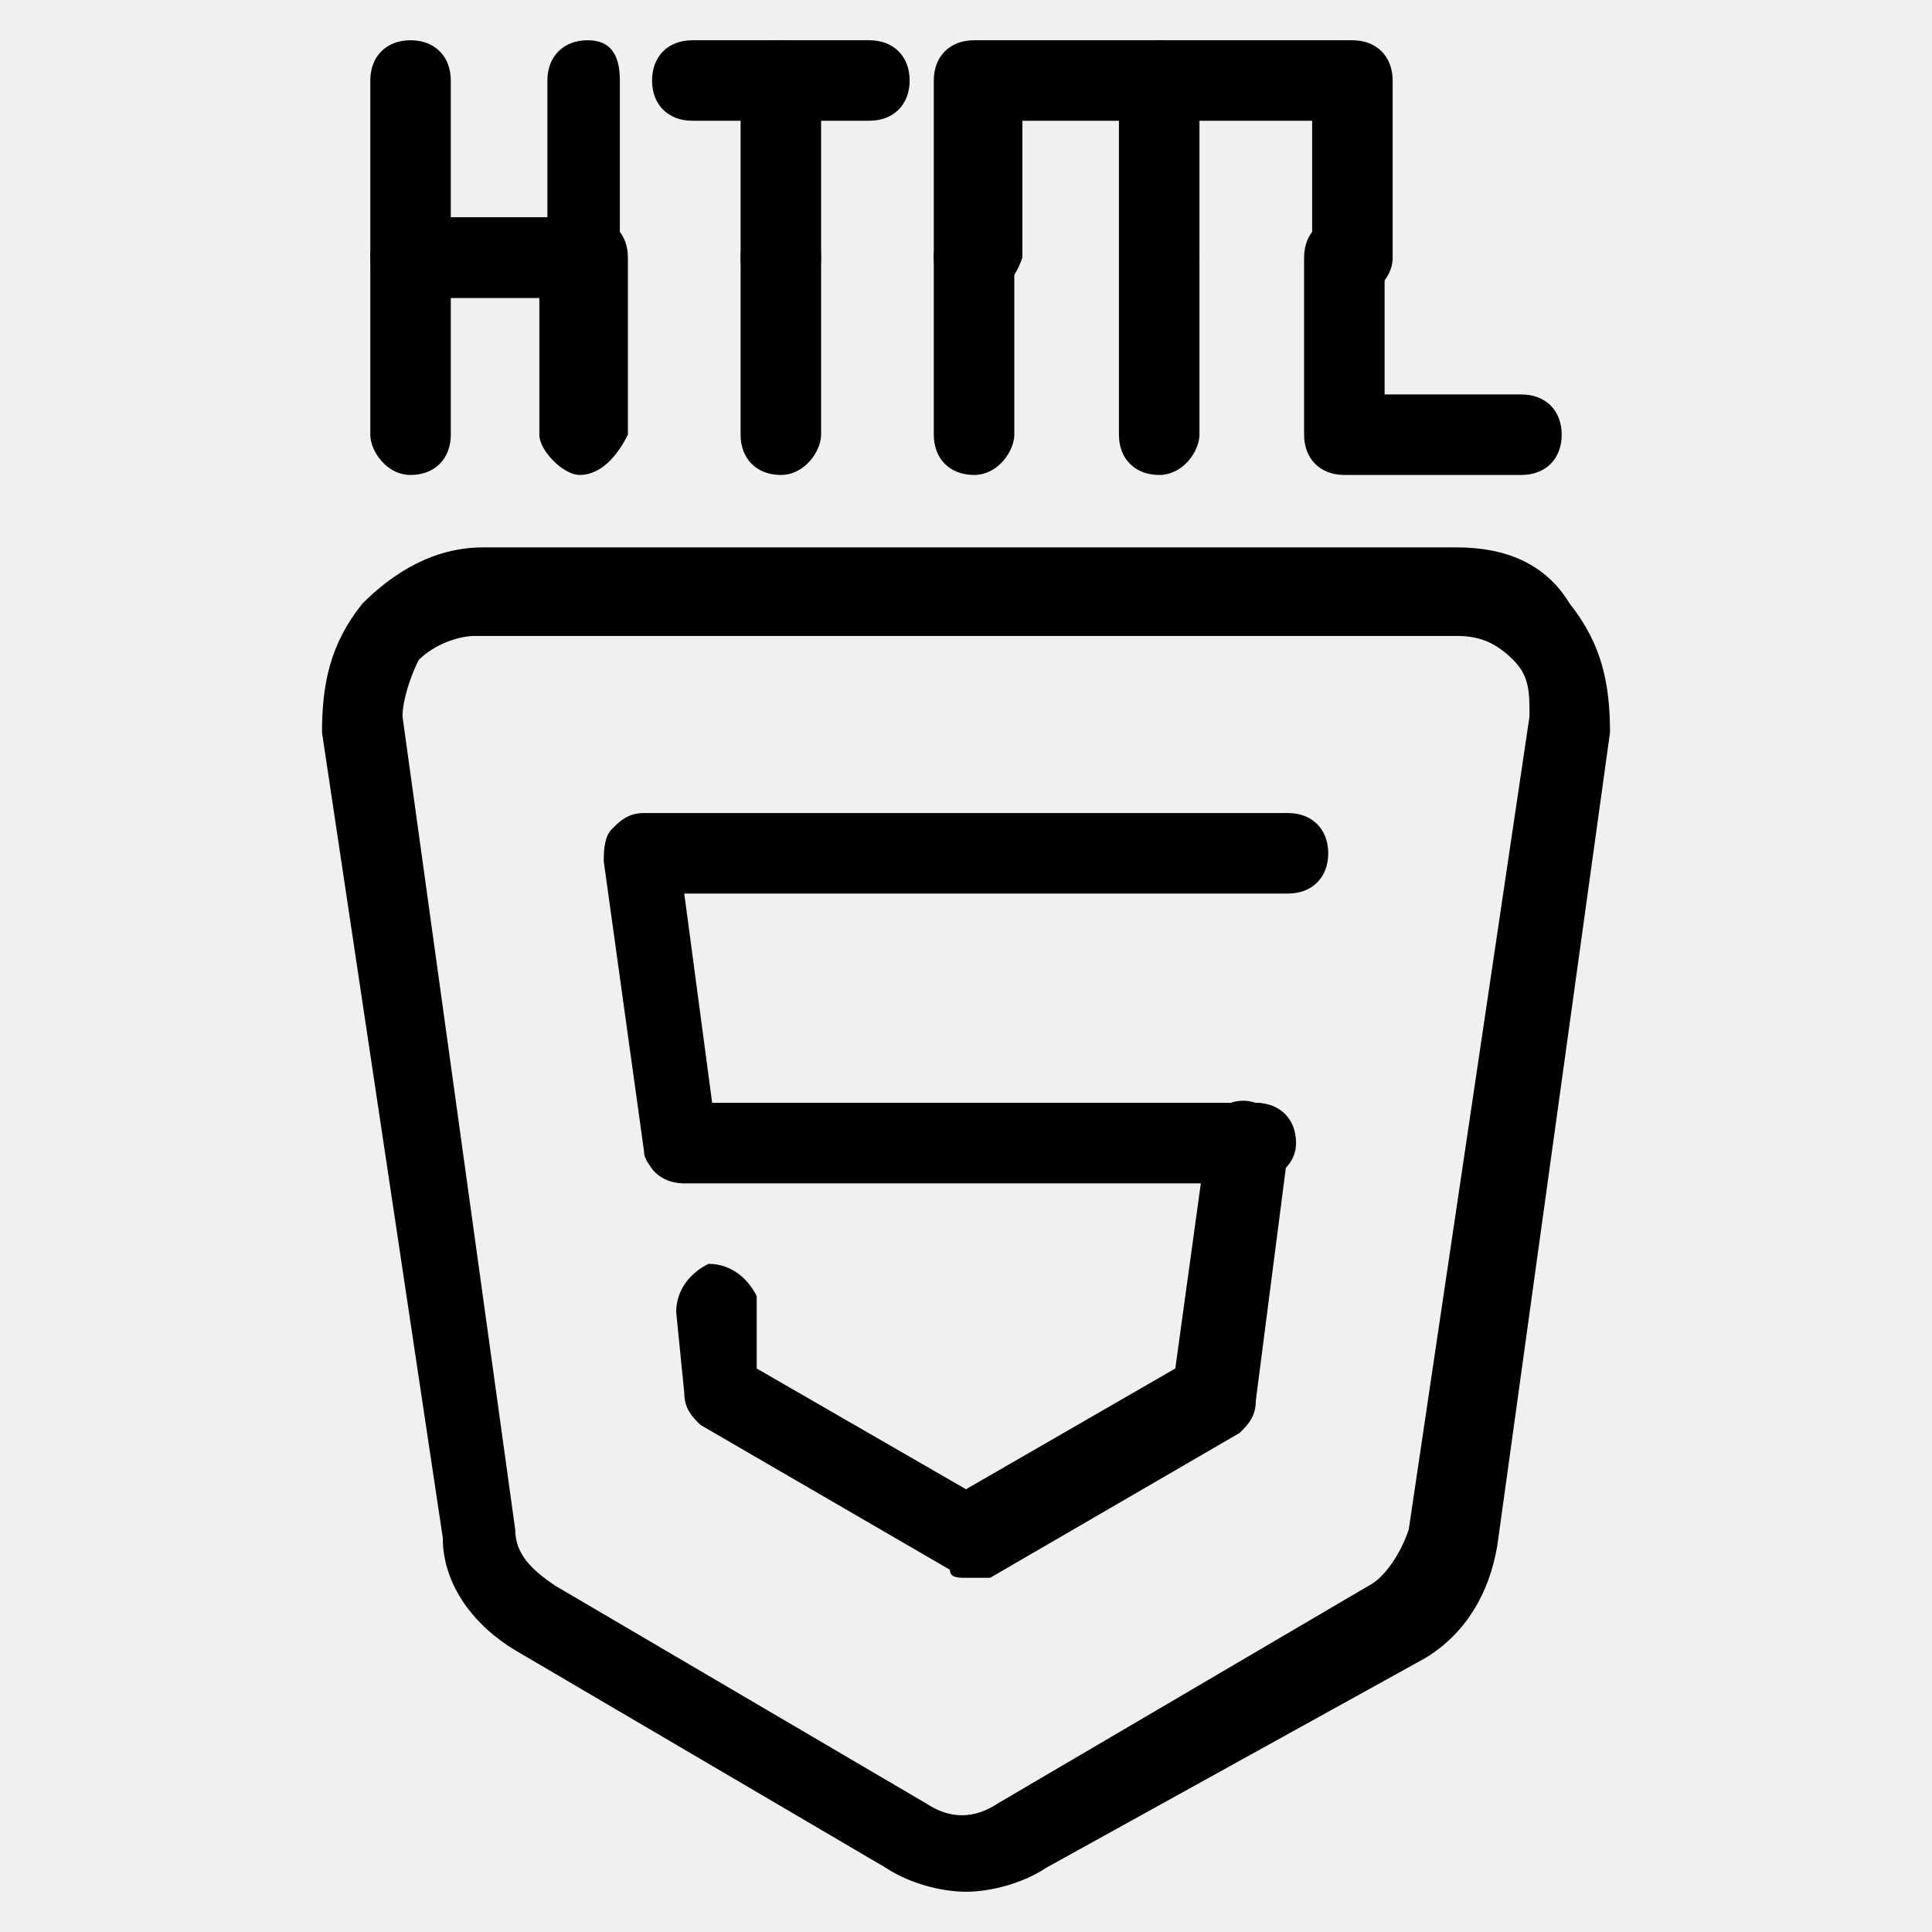
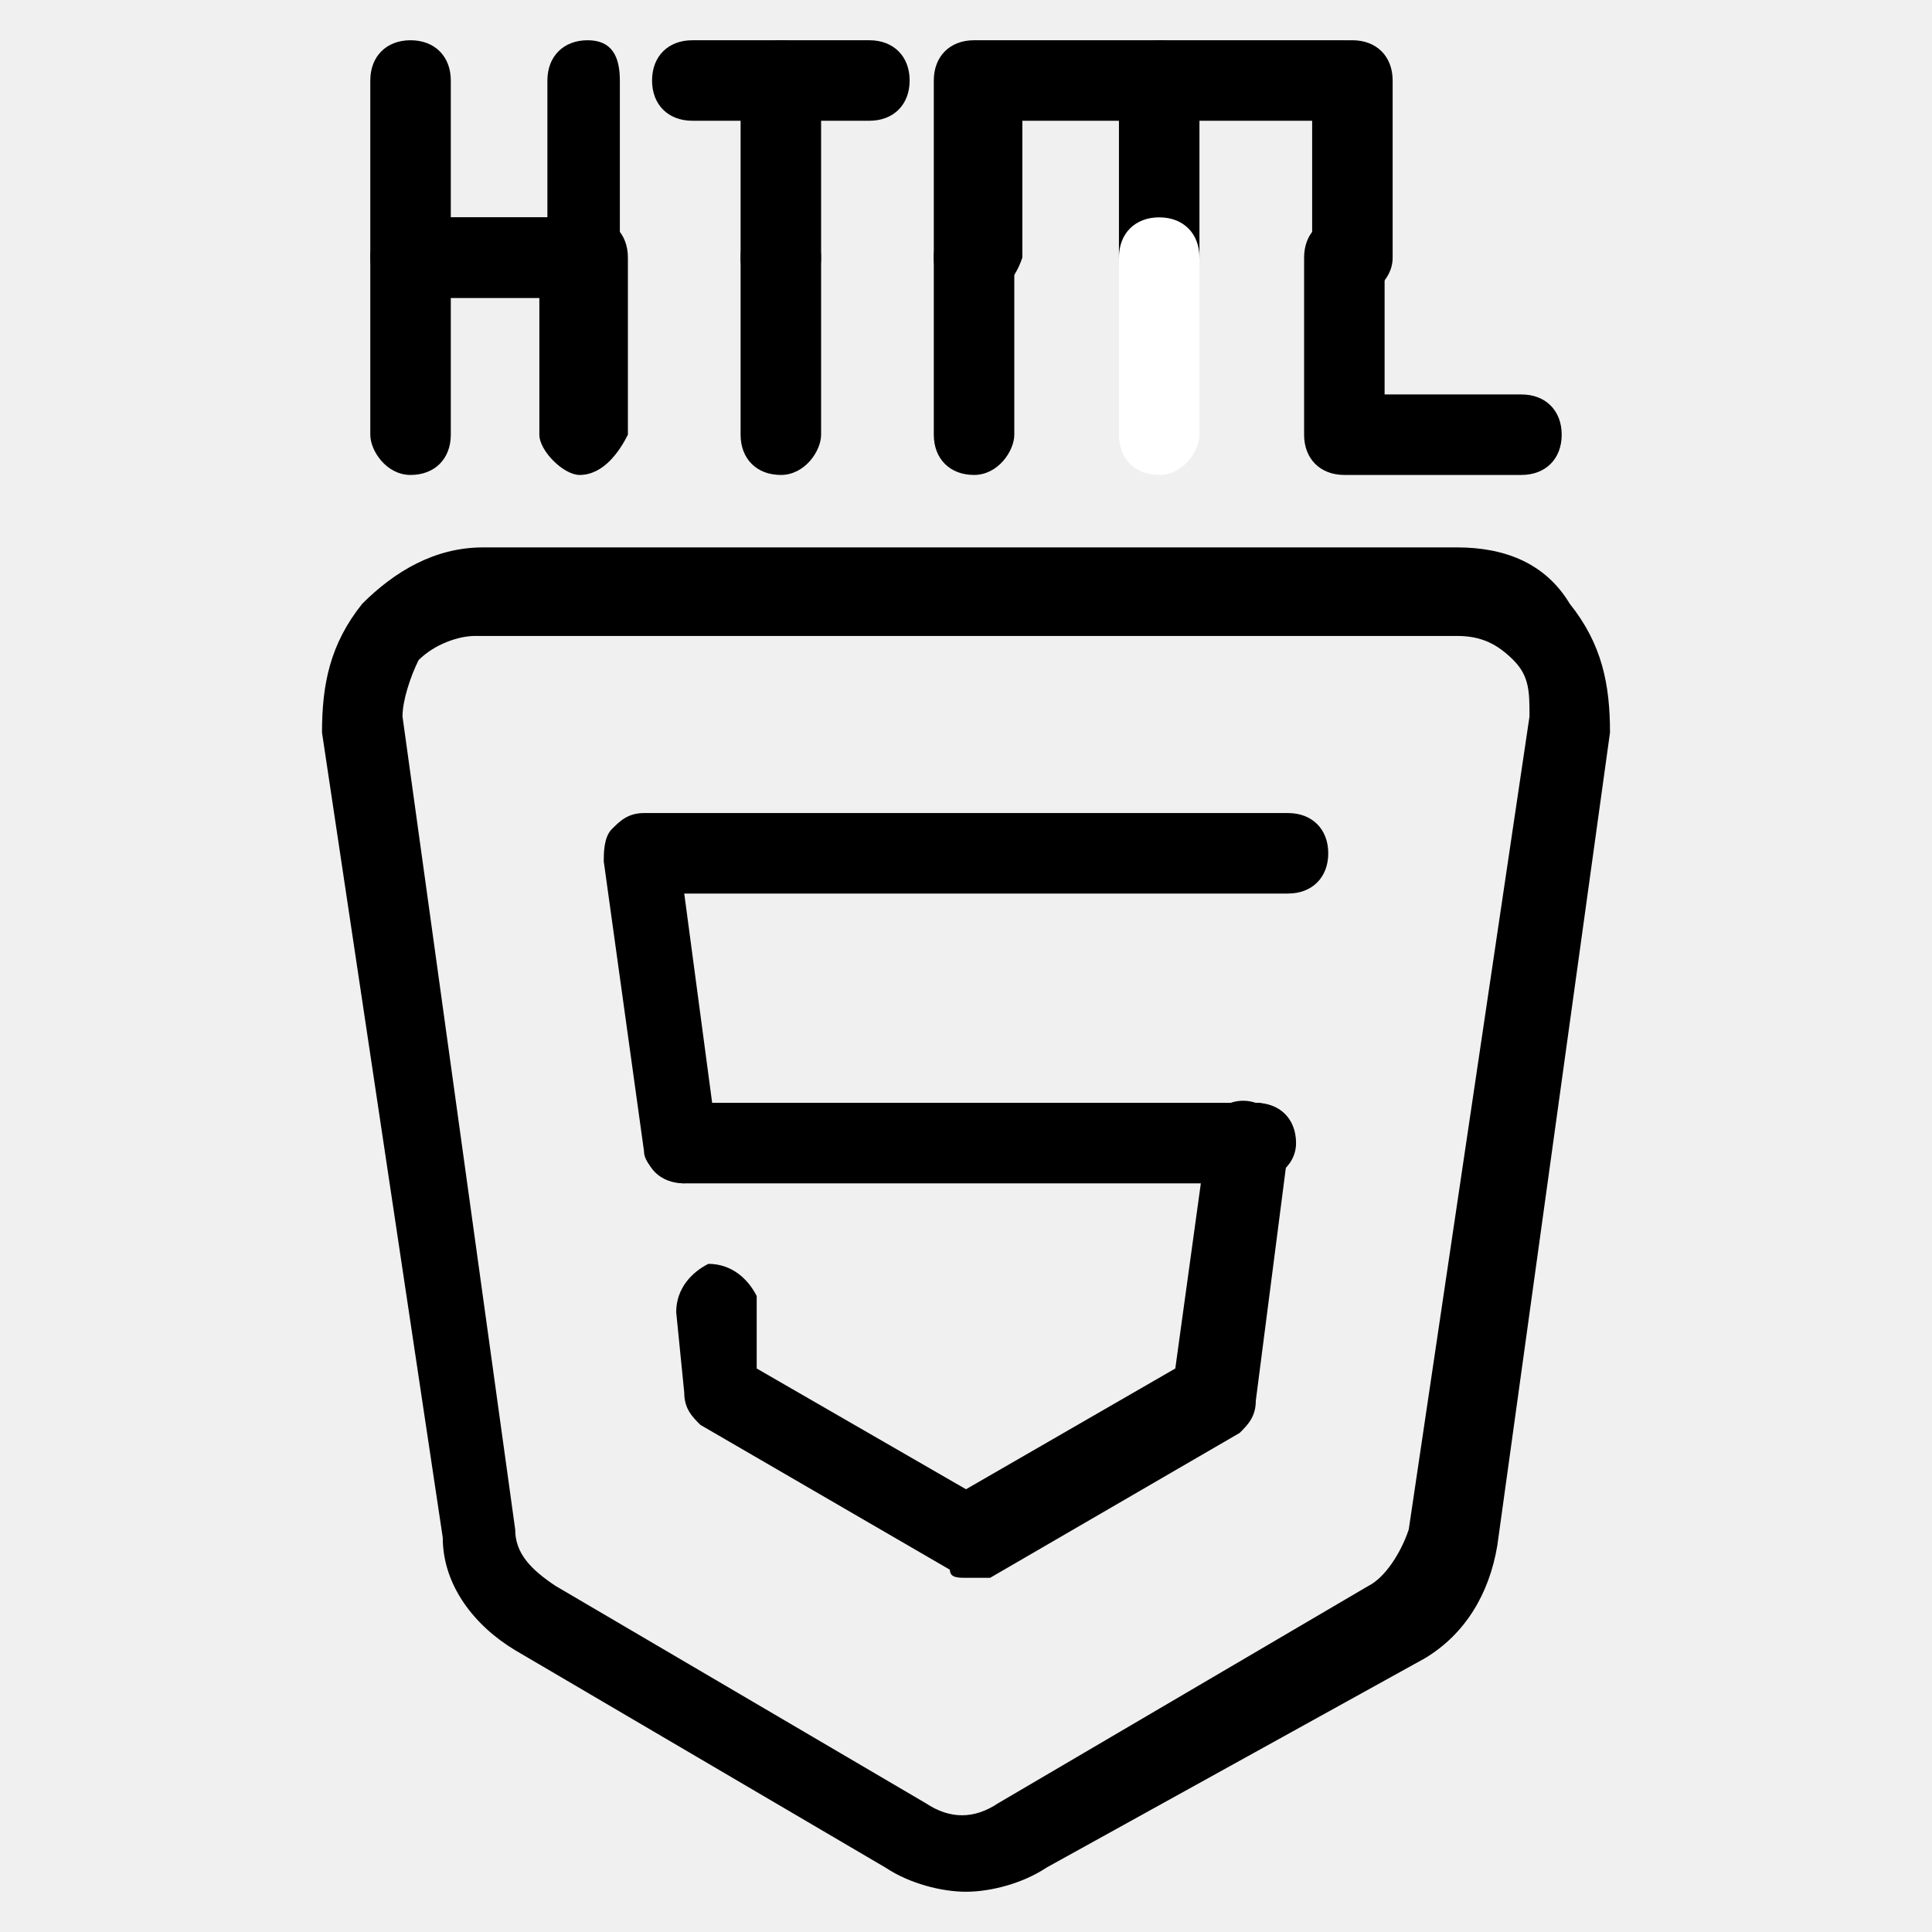
<svg xmlns="http://www.w3.org/2000/svg" enable-background="new 0 0 24 24" height="24px" id="Layer_1" version="1.1" viewBox="0 0 24 24" width="24px" xml:space="preserve">
  <g>
    <g>
      <g>
        <g>
          <g>
            <path d="M12,23.5c-0.3,0-0.7-0.1-1-0.3l-4.6-2.7c-0.5-0.3-0.9-0.8-0.9-1.4L4,9.1C4,8.5,4.1,8,4.5,7.5c0.4-0.4,0.9-0.7,1.5-0.7       h12.1c0.6,0,1.1,0.2,1.4,0.7C19.9,8,20,8.5,20,9.1l-1.4,10.1c-0.1,0.6-0.4,1.1-0.9,1.4L13,23.2C12.7,23.4,12.3,23.5,12,23.5z        M5.9,7.9C5.7,7.9,5.4,8,5.2,8.2C5.1,8.4,5,8.7,5,8.9L6.4,19c0,0.3,0.2,0.5,0.5,0.7l4.6,2.7c0.3,0.2,0.6,0.2,0.9,0l4.6-2.7       c0.2-0.1,0.4-0.4,0.5-0.7L19,8.9c0-0.3,0-0.5-0.2-0.7c-0.2-0.2-0.4-0.3-0.7-0.3H5.9z" />
          </g>
        </g>
        <g>
          <path d="M8.5,14.7c-0.2,0-0.5-0.2-0.5-0.4l-0.5-3.6c0-0.1,0-0.3,0.1-0.4c0.1-0.1,0.2-0.2,0.4-0.2H16c0.3,0,0.5,0.2,0.5,0.5      s-0.2,0.5-0.5,0.5H8.5l0.4,3C9,14.4,8.8,14.6,8.5,14.7C8.5,14.7,8.5,14.7,8.5,14.7z" />
        </g>
        <g>
          <path d="M12,19.6c-0.1,0-0.2,0-0.2-0.1l-3.1-1.8c-0.1-0.1-0.2-0.2-0.2-0.4l-0.1-1c0-0.3,0.2-0.5,0.4-0.6c0.3,0,0.5,0.2,0.6,0.4      L9.4,17l2.6,1.5l2.6-1.5l0.4-2.9c0-0.3,0.3-0.5,0.6-0.4c0.3,0,0.5,0.3,0.4,0.6l-0.4,3.1c0,0.2-0.1,0.3-0.2,0.4l-3.1,1.8      C12.2,19.6,12.1,19.6,12,19.6z" />
        </g>
      </g>
      <g>
        <path d="M15.5,14.7H8.5c-0.3,0-0.5-0.2-0.5-0.5s0.2-0.5,0.5-0.5h7.1c0.3,0,0.5,0.2,0.5,0.5S15.8,14.7,15.5,14.7z" />
      </g>
    </g>
    <g>
      <g>
        <g>
          <path d="M7.2,3.7H5.1c-0.3,0-0.5-0.2-0.5-0.5V1c0-0.3,0.2-0.5,0.5-0.5S5.6,0.7,5.6,1v1.7h1.2V1c0-0.3,0.2-0.5,0.5-0.5      S7.7,0.7,7.7,1v2.2C7.7,3.5,7.5,3.7,7.2,3.7z" />
        </g>
        <g>
          <path d="M7.2,5.9C7,5.9,6.7,5.6,6.7,5.4V3.7H5.6v1.7c0,0.3-0.2,0.5-0.5,0.5S4.6,5.6,4.6,5.4V3.2c0-0.3,0.2-0.5,0.5-0.5h2.2      c0.3,0,0.5,0.2,0.5,0.5v2.2C7.7,5.6,7.5,5.9,7.2,5.9z" />
        </g>
      </g>
      <g>
        <g>
          <path d="M10.8,3.2" fill="none" stroke="#000000" stroke-linecap="round" stroke-linejoin="round" stroke-miterlimit="10" />
        </g>
        <g>
          <path d="M10.8,1.5H8.6C8.3,1.5,8.1,1.3,8.1,1s0.2-0.5,0.5-0.5h2.2c0.3,0,0.5,0.2,0.5,0.5S11.1,1.5,10.8,1.5z" />
        </g>
        <g>
          <path d="M9.7,3.7c-0.3,0-0.5-0.2-0.5-0.5V1c0-0.3,0.2-0.5,0.5-0.5s0.5,0.2,0.5,0.5v2.2C10.2,3.5,10,3.7,9.7,3.7z" />
        </g>
        <g>
          <path d="M9.7,5.9c-0.3,0-0.5-0.2-0.5-0.5V3.2c0-0.3,0.2-0.5,0.5-0.5s0.5,0.2,0.5,0.5v2.2C10.2,5.6,10,5.9,9.7,5.9z" />
        </g>
      </g>
      <g>
        <g>
-           <path d="M18.9,3.2" fill="none" stroke="#000000" stroke-linecap="round" stroke-linejoin="round" stroke-miterlimit="10" />
+           <path d="M18.9,3.2" fill="#ffffff" stroke="#000000" stroke-linecap="round" stroke-linejoin="round" stroke-miterlimit="10" />
        </g>
        <g>
          <path d="M16.8,3.7c-0.3,0-0.5-0.2-0.5-0.5V1c0-0.3,0.2-0.5,0.5-0.5s0.5,0.2,0.5,0.5v2.2C17.3,3.5,17,3.7,16.8,3.7z" />
        </g>
        <g>
          <path d="M18.9,5.9h-2.2c-0.3,0-0.5-0.2-0.5-0.5V3.2c0-0.3,0.2-0.5,0.5-0.5s0.5,0.2,0.5,0.5v1.7h1.7c0.3,0,0.5,0.2,0.5,0.5      S19.2,5.9,18.9,5.9z" />
        </g>
      </g>
      <g>
        <g>
          <g>
-             <path d="M14.3,3.2" fill="none" stroke="#000000" stroke-linecap="round" stroke-linejoin="round" stroke-miterlimit="10" />
+             <path d="M14.3,3.2" fill="#ffffff" stroke="#000000" stroke-linecap="round" stroke-linejoin="round" stroke-miterlimit="10" />
          </g>
          <g>
            <path d="M12.1,3.7c-0.3,0-0.5-0.2-0.5-0.5V1c0-0.3,0.2-0.5,0.5-0.5h4.6c0.3,0,0.5,0.2,0.5,0.5S17,1.5,16.8,1.5h-4.1v1.7       C12.6,3.5,12.4,3.7,12.1,3.7z" />
          </g>
          <g>
-             <path d="M14.3,3.2" fill="none" stroke="#000000" stroke-linecap="round" stroke-linejoin="round" stroke-miterlimit="10" />
+             <path d="M14.3,3.2" fill="#ffffff" stroke="#000000" stroke-linecap="round" stroke-linejoin="round" stroke-miterlimit="10" />
          </g>
          <g>
            <path d="M12.1,5.9c-0.3,0-0.5-0.2-0.5-0.5V3.2c0-0.3,0.2-0.5,0.5-0.5s0.5,0.2,0.5,0.5v2.2C12.6,5.6,12.4,5.9,12.1,5.9z" />
          </g>
        </g>
        <g>
          <g>
-             <path d="M13.2,3.2" fill="none" stroke="#000000" stroke-linecap="round" stroke-linejoin="round" stroke-miterlimit="10" />
+             <path d="M13.2,3.2" fill="#ffffff" stroke="#000000" stroke-linecap="round" stroke-linejoin="round" stroke-miterlimit="10" />
          </g>
        </g>
        <g>
          <path d="M14.4,3.7c-0.3,0-0.5-0.2-0.5-0.5V1c0-0.3,0.2-0.5,0.5-0.5s0.5,0.2,0.5,0.5v2.2C14.9,3.5,14.7,3.7,14.4,3.7z" />
        </g>
        <g>
-           <path d="M14.4,5.9c-0.3,0-0.5-0.2-0.5-0.5V3.2c0-0.3,0.2-0.5,0.5-0.5s0.5,0.2,0.5,0.5v2.2C14.9,5.6,14.7,5.9,14.4,5.9z" />
+           <path d="M14.4,5.9c-0.3,0-0.5-0.2-0.5-0.5V3.2c0-0.3,0.2-0.5,0.5-0.5s0.5,0.2,0.5,0.5v2.2C14.9,5.6,14.7,5.9,14.4,5.9z" fill="#ffffff" />
        </g>
      </g>
    </g>
  </g>
</svg>
